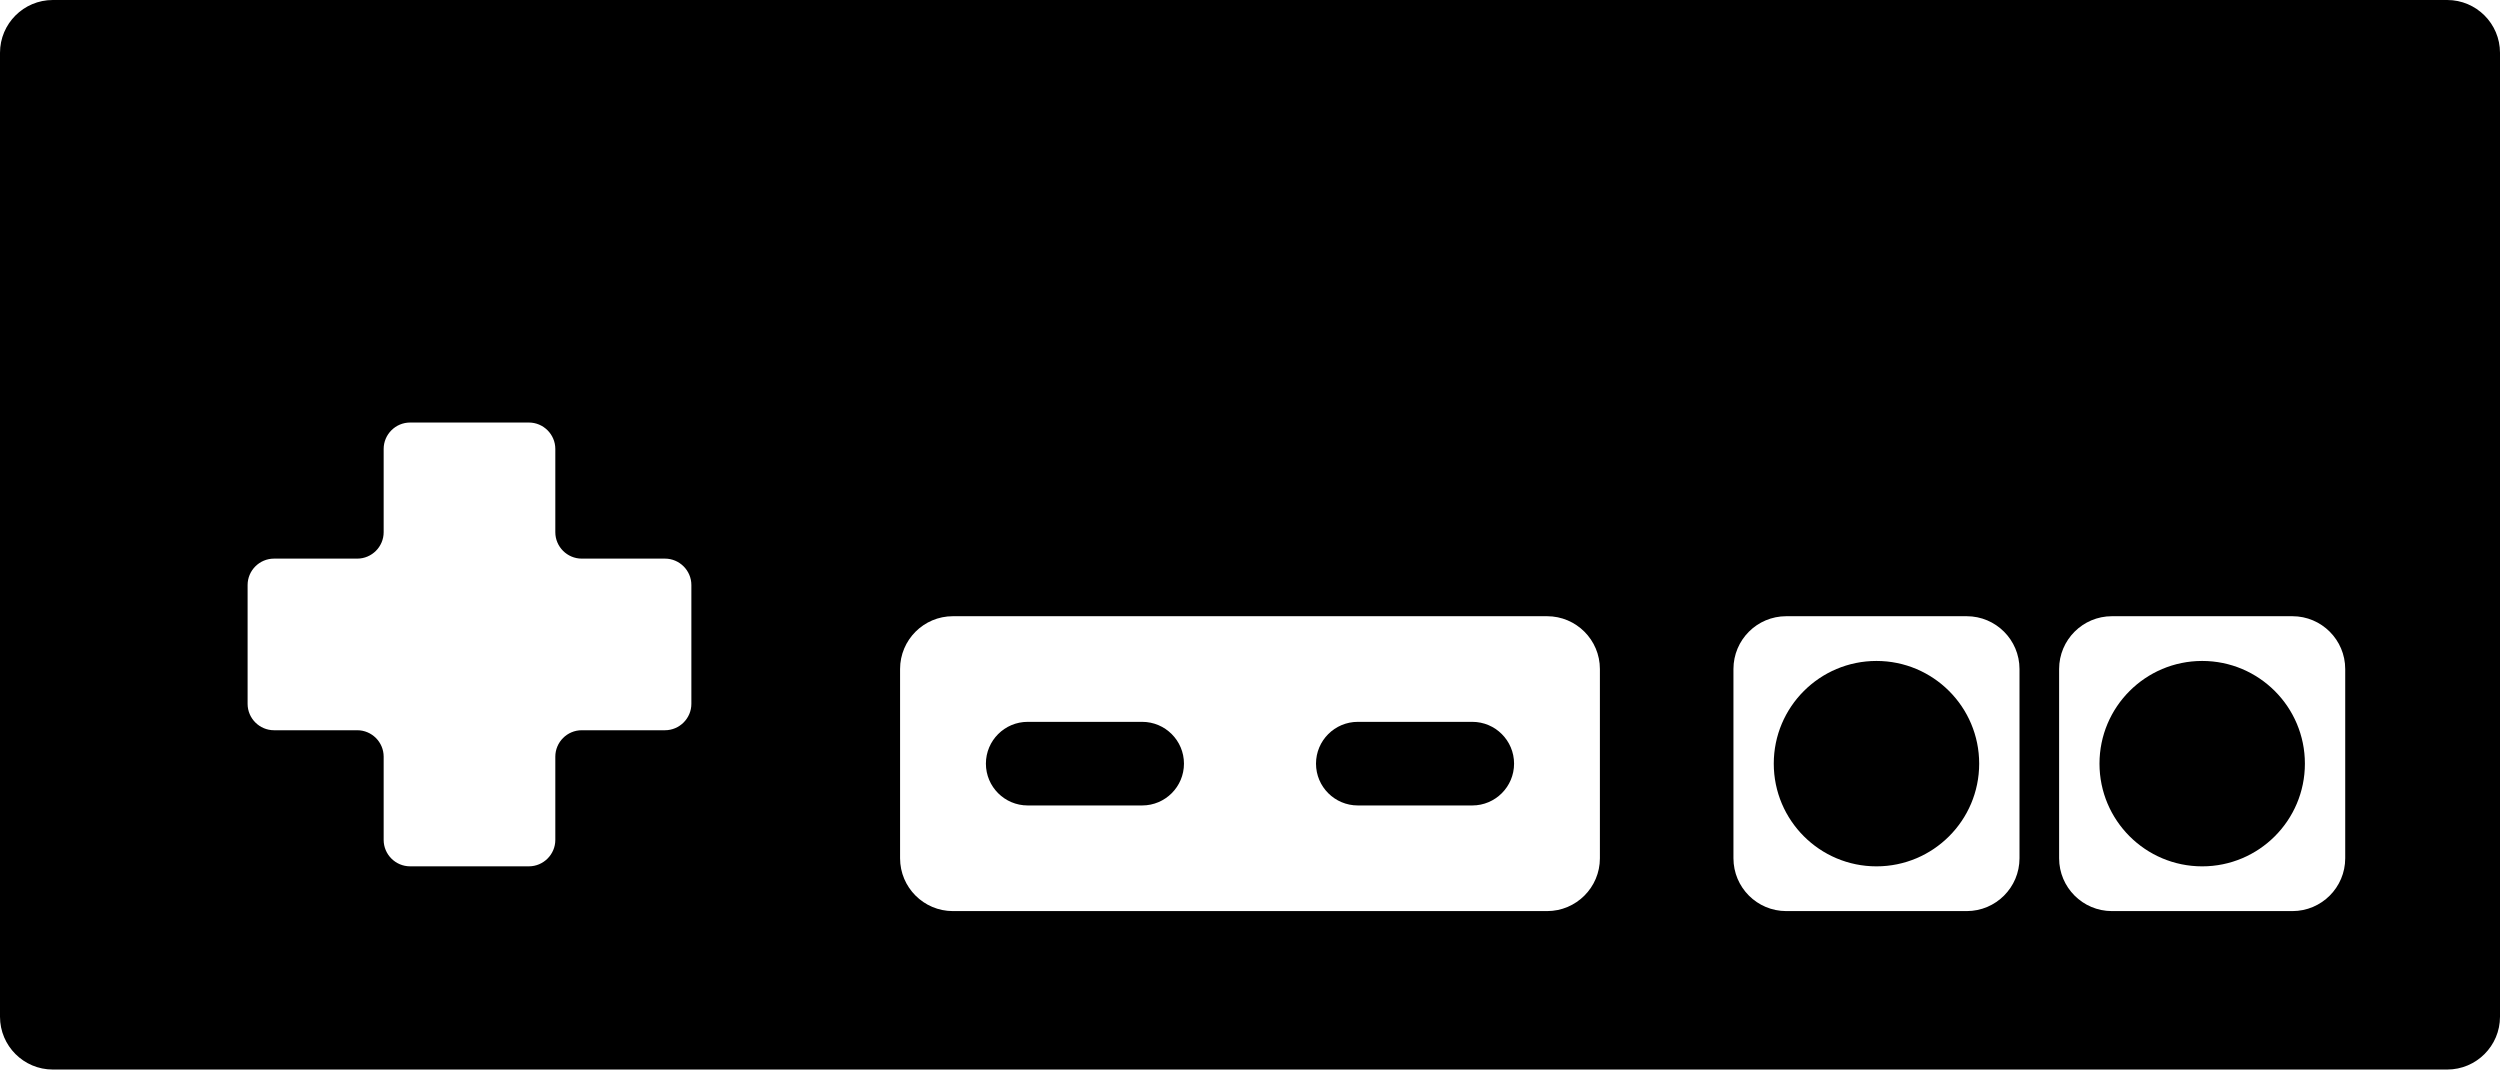
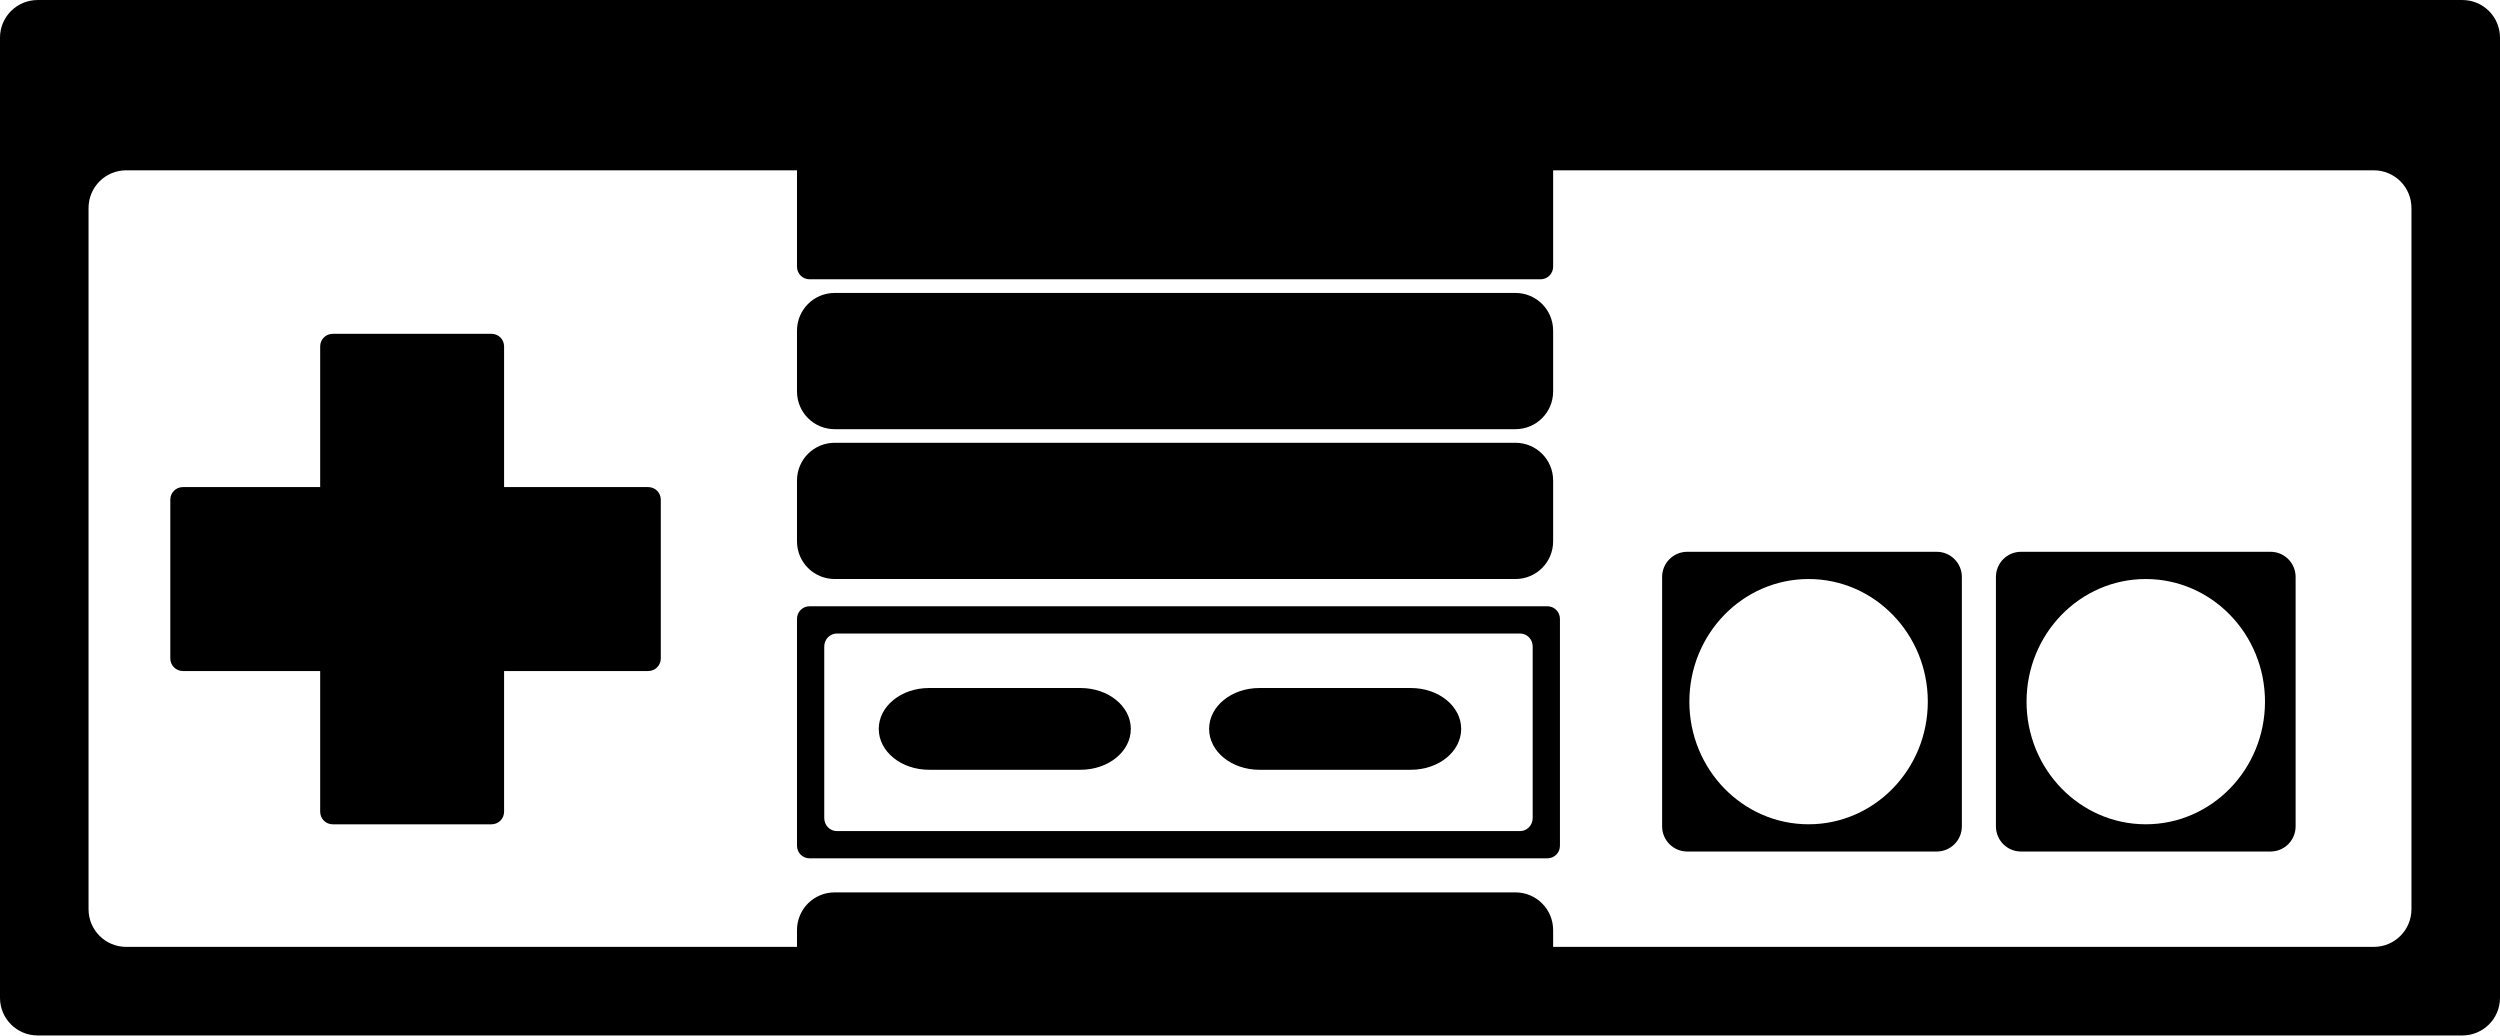
- <svg version="1.1" x="0px" y="0px" viewBox="0 0 94.667 40.5" enable-background="new 0 0 100 100" xml:space="preserve" id="svg5">
-   <namedview id="namedview5" pagecolor="#ffffff" bordercolor="#999999" borderopacity="1" />
-   <g id="g4" transform="translate(-2.667,-29.75)">
-     <circle cx="73.723" cy="58.667" r="3.889" id="circle1" />
-     <circle cx="86.057" cy="58.667" r="3.889" id="circle2" />
-     <path d="M 95.334,29.75 H 4.667 c -1.104,0 -2,0.896 -2,2 v 36.5 c 0,1.104 0.896,2 2,2 h 90.667 c 1.104,0 2,-0.896 2,-2 v -36.5 c 0,-1.104 -0.896,-2 -2,-2 z M 28.847,56.402 c 0,0.55 -0.45,1 -1,1 h -3.152 c -0.55,0 -1,0.45 -1,1 v 3.153 c 0,0.55 -0.45,1 -1,1 h -4.5 c -0.55,0 -1,-0.45 -1,-1 v -3.153 c 0,-0.55 -0.45,-1 -1,-1 h -3.152 c -0.55,0 -1,-0.45 -1,-1 v -4.499 c 0,-0.55 0.45,-1 1,-1 h 3.152 c 0.55,0 1,-0.45 1,-1 V 46.75 c 0,-0.55 0.45,-1 1,-1 h 4.5 c 0.55,0 1,0.45 1,1 v 3.153 c 0,0.55 0.45,1 1,1 h 3.152 c 0.55,0 1,0.45 1,1 z M 63.25,62.25 c 0,1.104 -0.896,2 -2,2 h -22.5 c -1.104,0 -2,-0.896 -2,-2 v -7.166 c 0,-1.104 0.896,-2 2,-2 h 22.5 c 1.104,0 2,0.896 2,2 z m 15.889,0 c 0,1.104 -0.895,2 -2,2 h -6.832 c -1.105,0 -2,-0.896 -2,-2 v -7.166 c 0,-1.104 0.895,-2 2,-2 h 6.832 c 1.105,0 2,0.896 2,2 z m 12.334,0 c 0,1.104 -0.896,2 -2,2 h -6.834 c -1.104,0 -2,-0.896 -2,-2 v -7.166 c 0,-1.104 0.896,-2 2,-2 h 6.834 c 1.104,0 2,0.896 2,2 z" id="path2" />
-     <path d="m 45.917,57.084 h -4.334 c -0.875,0 -1.583,0.709 -1.583,1.583 0,0.874 0.708,1.583 1.583,1.583 h 4.334 c 0.875,0 1.583,-0.709 1.583,-1.583 0,-0.874 -0.709,-1.583 -1.583,-1.583 z" id="path3" />
-     <path d="m 58.418,57.084 h -4.334 c -0.875,0 -1.584,0.709 -1.584,1.583 0,0.874 0.709,1.583 1.584,1.583 h 4.334 c 0.873,0 1.582,-0.709 1.582,-1.583 0,-0.874 -0.709,-1.583 -1.582,-1.583 z" id="path4" />
+ <svg version="1.1" viewBox="0 0 99.855 41.357" x="0px" y="0px" id="svg1">
+   <g transform="translate(-400.2466,-387.7665)" id="g1">
+     <path d="m 401.753,387.767 c -0.835,0 -1.507,0.672 -1.507,1.507 v 38.344 c 0,0.835 0.672,1.507 1.507,1.507 h 96.842 c 0.835,0 1.507,-0.672 1.507,-1.507 v -38.344 c 0,-0.835 -0.672,-1.507 -1.507,-1.507 z m 3.537,6.802 h 26.79 v 3.85 c 0,0.278 0.224,0.503 0.502,0.503 h 29.198 c 0.278,0 0.502,-0.225 0.502,-0.503 v -3.85 h 32.776 c 0.835,0 1.507,0.672 1.507,1.507 v 28.004 c 0,0.835 -0.672,1.507 -1.507,1.507 h -32.776 v -0.67 c 0,-0.835 -0.672,-1.507 -1.507,-1.507 h -27.188 c -0.835,0 -1.507,0.672 -1.507,1.507 v 0.67 h -26.79 c -0.835,0 -1.507,-0.672 -1.507,-1.507 v -28.004 c 0,-0.835 0.672,-1.507 1.507,-1.507 z m 28.297,4.898 c -0.835,0 -1.507,0.672 -1.507,1.507 v 2.428 c 0,0.835 0.672,1.507 1.507,1.507 h 27.188 c 0.835,0 1.507,-0.672 1.507,-1.507 v -2.428 c 0,-0.835 -0.672,-1.507 -1.507,-1.507 z m -20.05,1.633 c -0.278,0 -0.502,0.224 -0.502,0.502 v 5.62 h -5.484 c -0.278,0 -0.502,0.224 -0.502,0.502 v 6.342 c 0,0.278 0.224,0.503 0.502,0.503 h 5.484 v 5.62 c 0,0.278 0.224,0.502 0.502,0.502 h 6.342 c 0.278,0 0.502,-0.224 0.502,-0.502 v -5.62 h 5.757 c 0.278,0 0.502,-0.225 0.502,-0.503 v -6.342 c 0,-0.278 -0.224,-0.502 -0.502,-0.502 h -5.757 v -5.62 c 0,-0.278 -0.224,-0.502 -0.502,-0.502 z m 20.05,4.352 c -0.835,0 -1.507,0.672 -1.507,1.507 v 2.428 c 0,0.835 0.672,1.507 1.507,1.507 h 27.188 c 0.835,0 1.507,-0.672 1.507,-1.507 v -2.428 c 0,-0.835 -0.672,-1.507 -1.507,-1.507 z m 34.053,4.354 c -0.556,0 -1.005,0.449 -1.005,1.005 v 9.962 c 0,0.556 0.449,1.005 1.005,1.005 h 9.962 c 0.556,0 1.005,-0.449 1.005,-1.005 v -9.962 c 0,-0.556 -0.449,-1.005 -1.005,-1.005 z m 13.331,0 c -0.556,0 -1.003,0.449 -1.003,1.005 v 9.962 c 0,0.556 0.447,1.005 1.003,1.005 h 9.964 c 0.556,0 1.003,-0.449 1.003,-1.005 v -9.962 c 0,-0.556 -0.447,-1.005 -1.003,-1.005 z m -8.487,1.088 a 4.762,4.898 0 0 1 4.763,4.898 4.762,4.898 0 0 1 -4.763,4.898 4.762,4.898 0 0 1 -4.761,-4.898 4.762,4.898 0 0 1 4.761,-4.898 z m 13.47,0 a 4.762,4.898 0 0 1 4.761,4.898 4.762,4.898 0 0 1 -4.761,4.898 4.762,4.898 0 0 1 -4.763,-4.898 4.762,4.898 0 0 1 4.763,-4.898 z m -53.372,1.088 c -0.278,0 -0.502,0.225 -0.502,0.503 v 9.063 c 0,0.278 0.224,0.502 0.502,0.502 h 29.47 c 0.278,0 0.502,-0.224 0.502,-0.502 v -9.063 c 0,-0.278 -0.224,-0.503 -0.502,-0.503 z m 1.093,1.088 h 27.284 c 0.281,0 0.506,0.232 0.506,0.521 v 6.85 c 0,0.288 -0.226,0.521 -0.506,0.521 h -27.284 c -0.281,0 -0.506,-0.232 -0.506,-0.521 v -6.85 c 0,-0.288 0.226,-0.521 0.506,-0.521 z m 3.679,2.177 c -1.113,0 -2.008,0.728 -2.008,1.633 0,0.904 0.896,1.633 2.008,1.633 h 6.051 c 1.113,0 2.009,-0.728 2.009,-1.633 0,-0.904 -0.896,-1.633 -2.009,-1.633 z m 13.196,0 c -1.113,0 -2.009,0.728 -2.009,1.633 0,0.904 0.896,1.633 2.009,1.633 h 6.051 c 1.113,0 2.008,-0.728 2.008,-1.633 0,-0.904 -0.896,-1.633 -2.008,-1.633 z" stroke-width="0.502" id="path1" />
  </g>
</svg>
